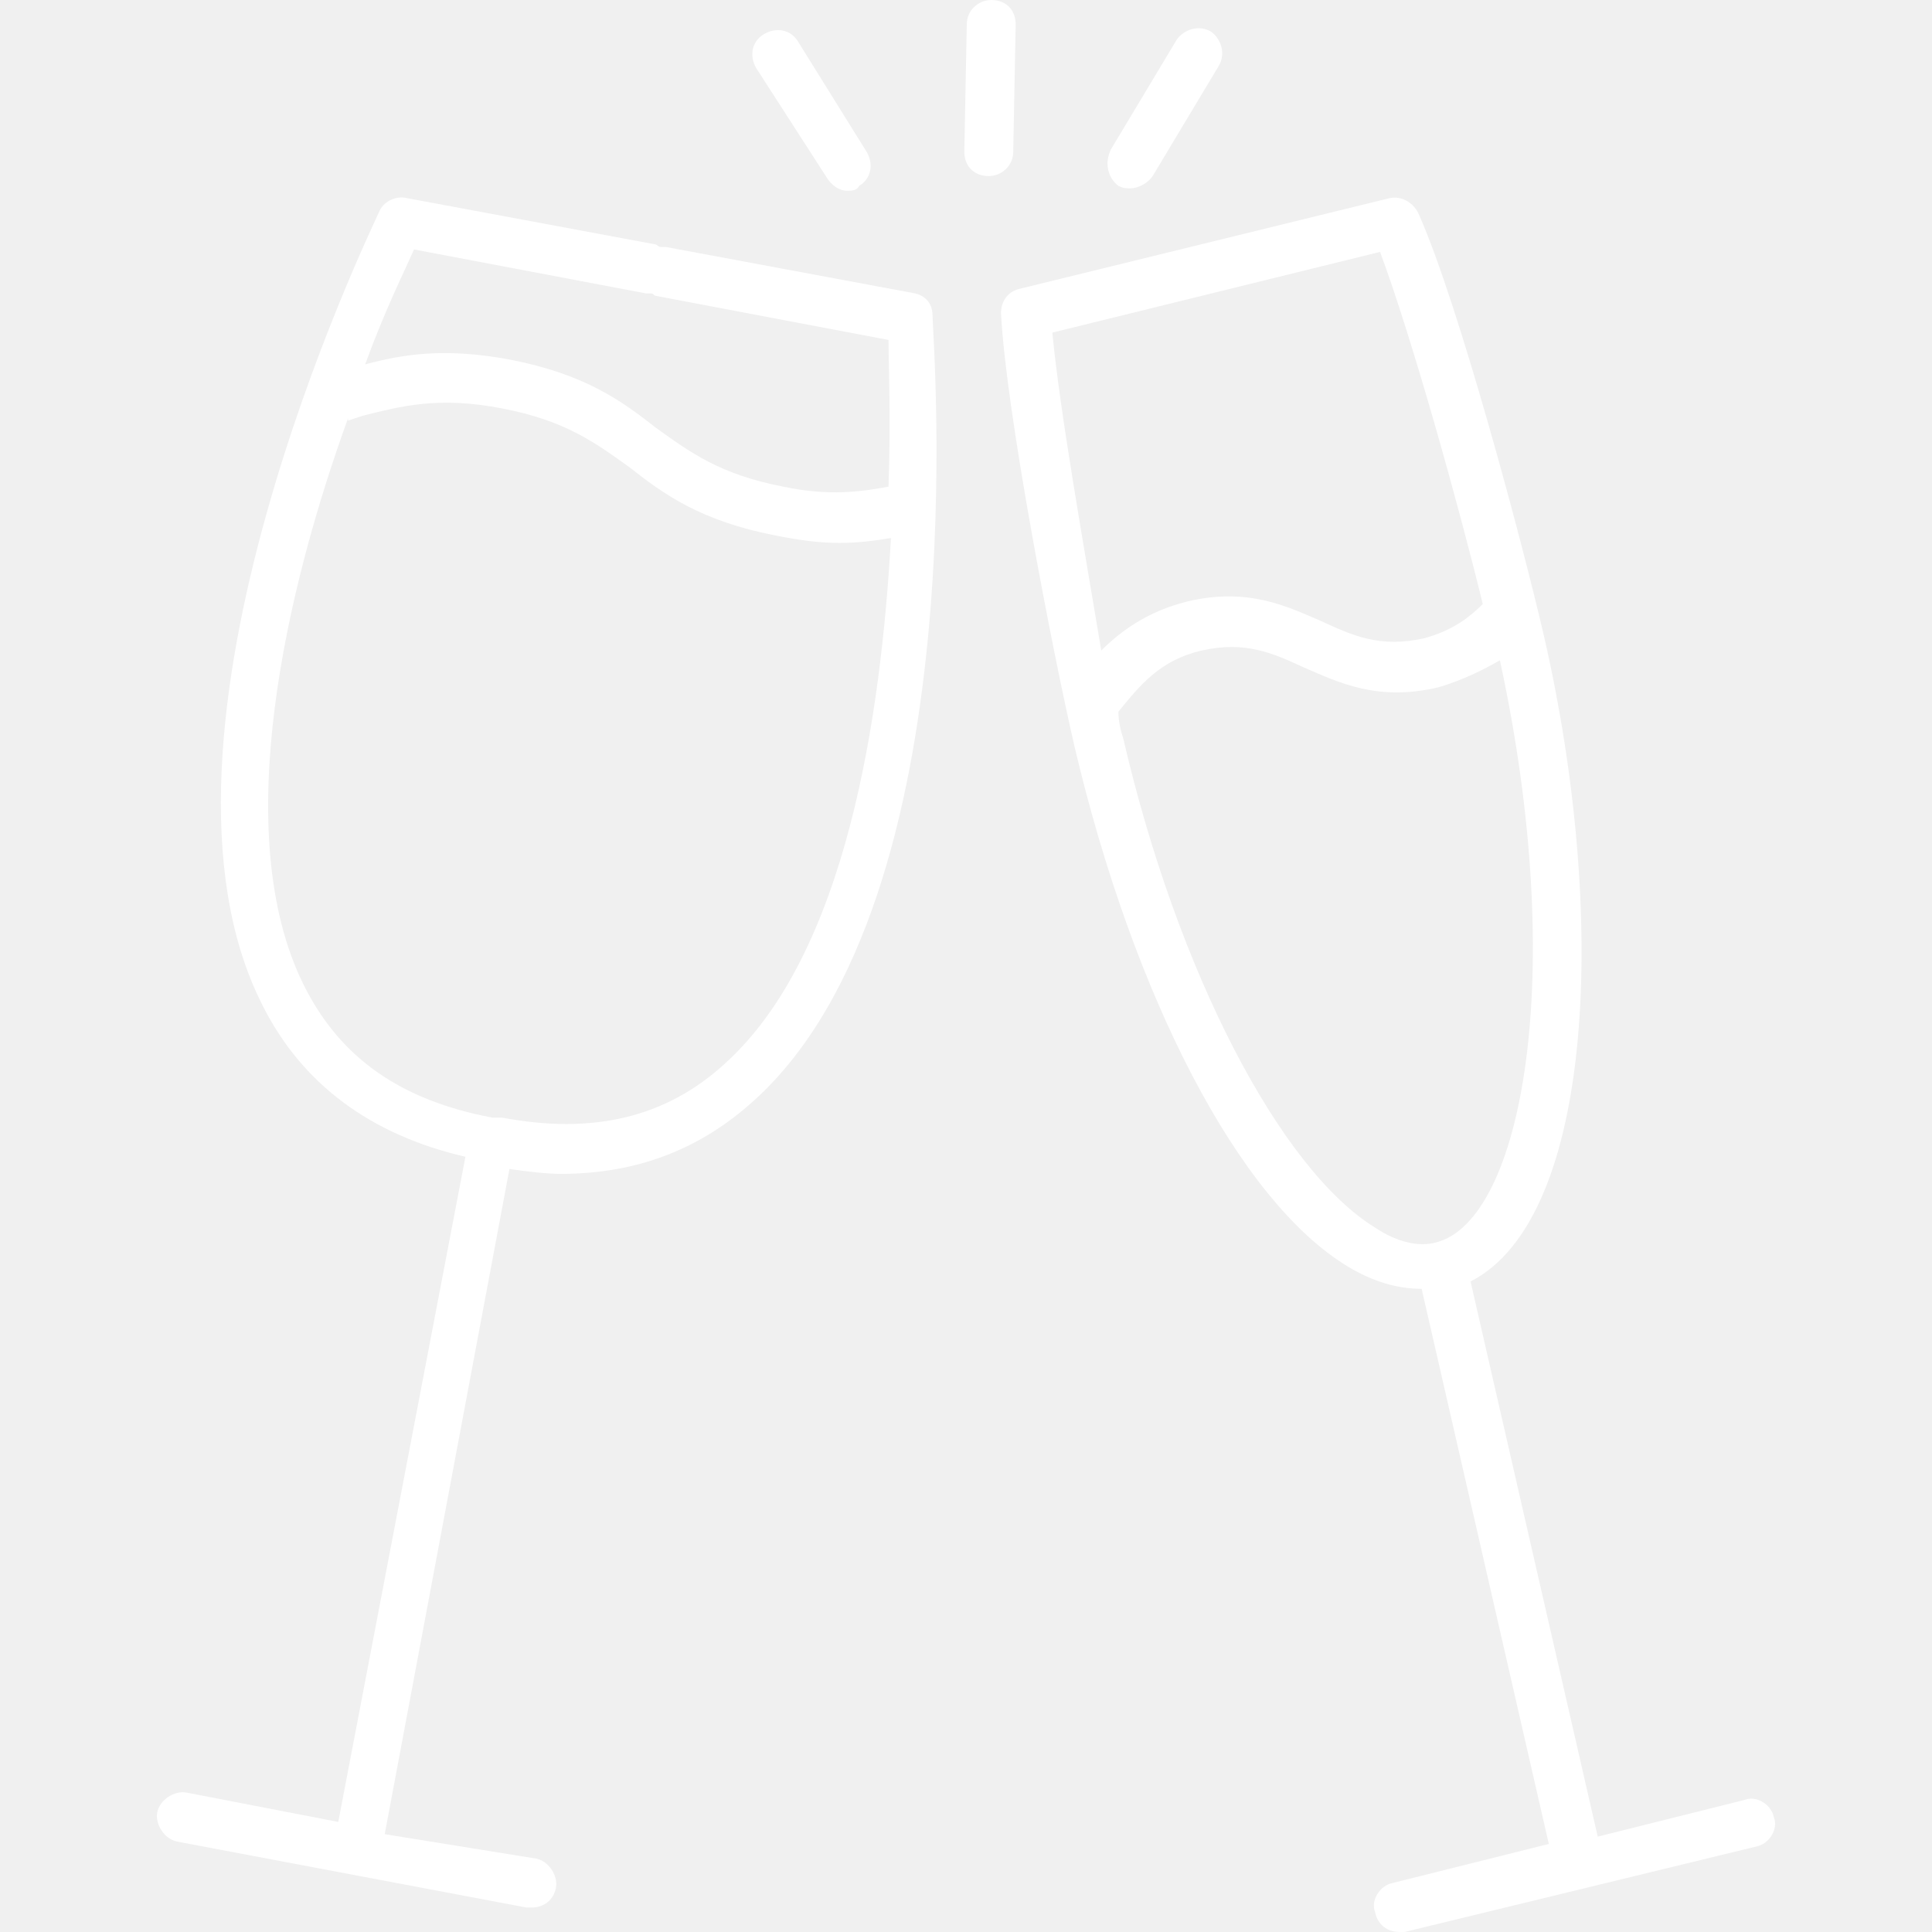
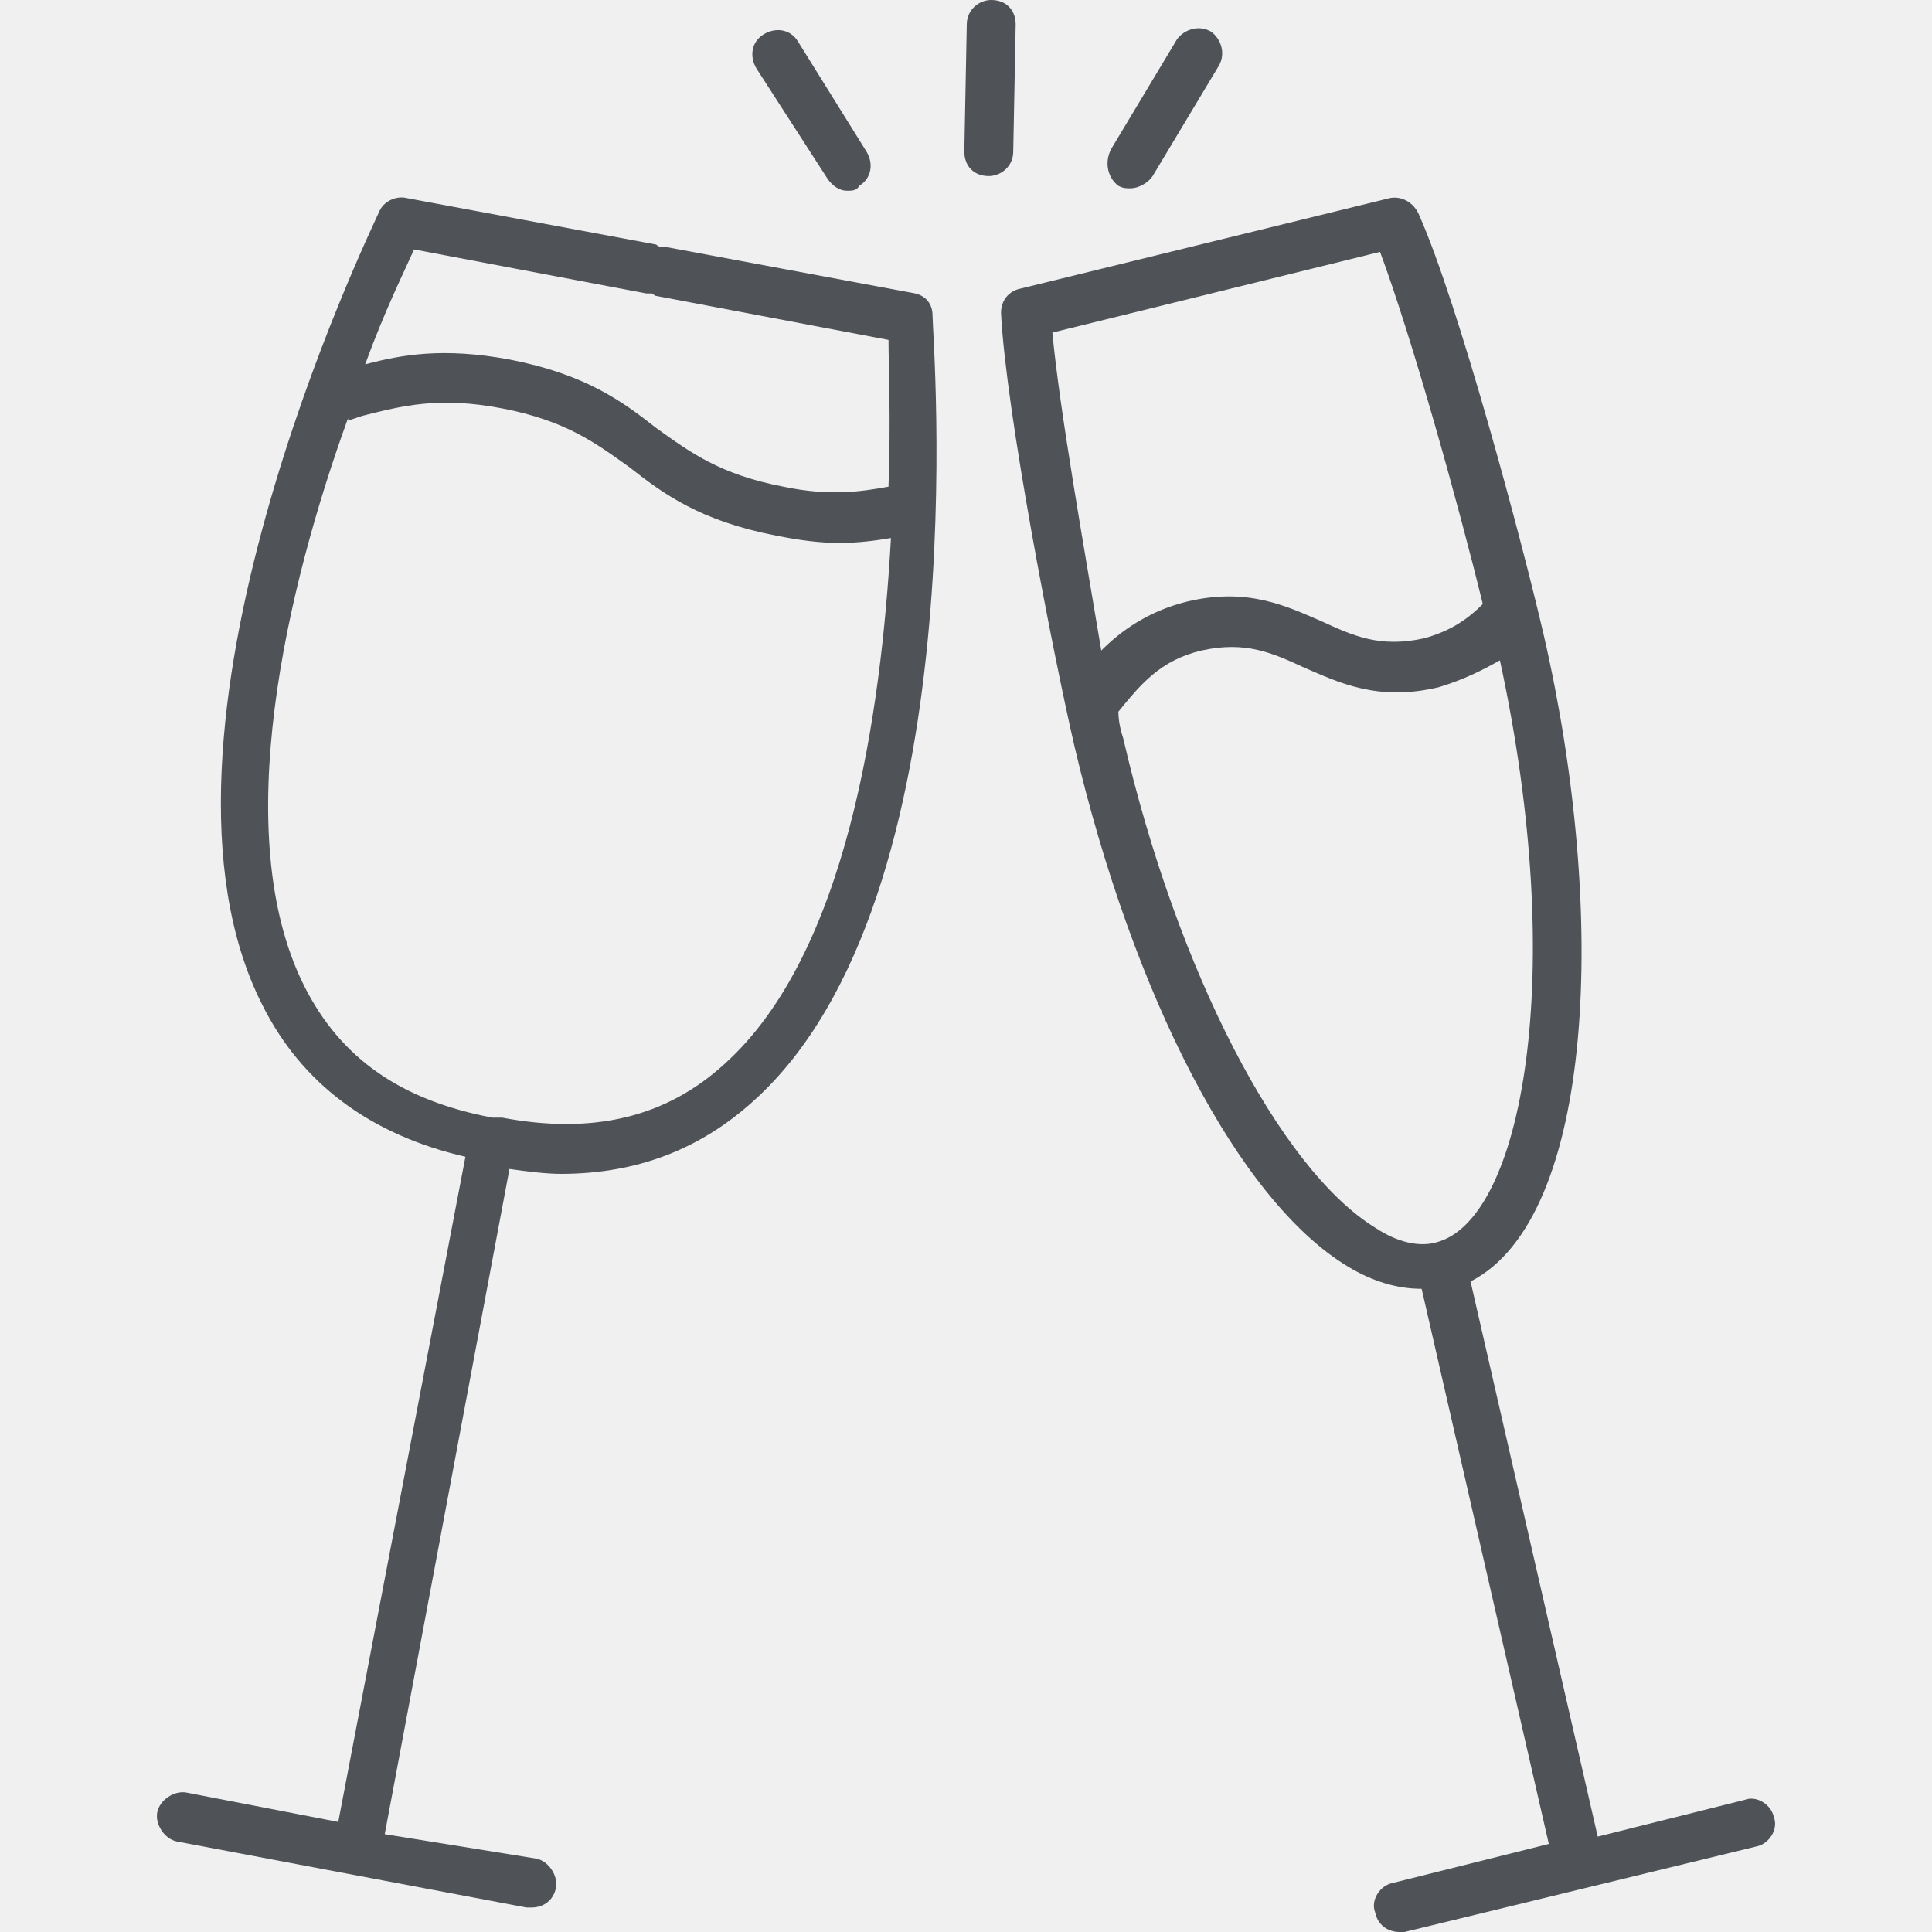
<svg xmlns="http://www.w3.org/2000/svg" version="1.1" id="Capa_1" x="0px" y="0px" viewBox="0 0 404.48 404.48" style="enable-background:new 0 0 404.48 404.48;" xml:space="preserve">
  <g>
    <g>
-       <path d="M371.361,380.416c-0.512-2.56-3.584-4.608-6.144-3.584l-30.72,7.68l-26.624-116.224    c26.112-13.312,28.672-77.312,15.36-135.168c-4.608-19.968-17.92-69.632-26.112-88.064c-1.024-2.56-3.584-4.096-6.144-3.584    l-77.312,18.944c-2.56,0.512-4.096,2.56-4.096,5.12c1.024,20.48,10.752,70.656,15.36,90.624    c12.288,52.224,34.304,95.232,57.344,109.056c5.12,3.072,10.24,4.608,15.36,4.608l26.624,116.224l-32.768,8.192    c-2.56,0.512-4.608,3.584-3.584,6.144c0.512,2.56,2.56,4.096,5.12,4.096c0.512,0,1.024,0,1.024,0l73.728-17.92    C370.337,386.048,372.385,382.976,371.361,380.416z M220.321,69.632l68.608-16.896c6.656,17.92,16.384,52.736,21.504,73.728    c-3.072,3.072-6.656,5.632-12.288,7.168c-9.216,2.048-14.848-0.512-21.504-3.584c-7.168-3.072-15.36-7.168-28.16-4.096    c-8.192,2.048-13.824,6.144-17.92,10.24C226.977,114.688,221.857,86.016,220.321,69.632z M300.705,260.096    c-3.584,1.024-8.192,0-12.8-3.072c-19.968-12.288-41.472-53.76-52.736-102.4c-0.512-1.536-1.024-3.584-1.024-5.632    c4.608-5.632,8.704-10.752,17.408-12.8c9.216-2.048,14.848,0.512,21.504,3.584c7.168,3.072,15.36,7.168,28.16,4.096    c5.12-1.536,9.216-3.584,12.8-5.632C328.353,204.288,318.625,255.488,300.705,260.096z" fill="#fff" />
+       <path d="M371.361,380.416c-0.512-2.56-3.584-4.608-6.144-3.584l-30.72,7.68l-26.624-116.224    c26.112-13.312,28.672-77.312,15.36-135.168c-4.608-19.968-17.92-69.632-26.112-88.064c-1.024-2.56-3.584-4.096-6.144-3.584    l-77.312,18.944c-2.56,0.512-4.096,2.56-4.096,5.12c1.024,20.48,10.752,70.656,15.36,90.624    c12.288,52.224,34.304,95.232,57.344,109.056c5.12,3.072,10.24,4.608,15.36,4.608l26.624,116.224l-32.768,8.192    c-2.56,0.512-4.608,3.584-3.584,6.144c0.512,2.56,2.56,4.096,5.12,4.096c0.512,0,1.024,0,1.024,0l73.728-17.92    C370.337,386.048,372.385,382.976,371.361,380.416z M220.321,69.632l68.608-16.896c6.656,17.92,16.384,52.736,21.504,73.728    c-3.072,3.072-6.656,5.632-12.288,7.168c-9.216,2.048-14.848-0.512-21.504-3.584c-7.168-3.072-15.36-7.168-28.16-4.096    c-8.192,2.048-13.824,6.144-17.92,10.24C226.977,114.688,221.857,86.016,220.321,69.632z M300.705,260.096    c-3.584,1.024-8.192,0-12.8-3.072c-19.968-12.288-41.472-53.76-52.736-102.4c-0.512-1.536-1.024-3.584-1.024-5.632    c4.608-5.632,8.704-10.752,17.408-12.8c9.216-2.048,14.848,0.512,21.504,3.584c7.168,3.072,15.36,7.168,28.16,4.096    c5.12-1.536,9.216-3.584,12.8-5.632C328.353,204.288,318.625,255.488,300.705,260.096z" fill="#4f5358" />
    </g>
  </g>
  <g>
    <g>
-       <path d="M195.233,66.048c0-2.56-1.536-4.096-3.584-4.608l-52.224-9.728c-0.512,0-0.512,0-1.024,0s-1.024-0.512-1.024-0.512    l-52.224-9.728c-2.048-0.512-4.608,0.512-5.632,2.56c-2.048,4.608-53.248,110.08-24.576,166.4    c8.192,16.384,22.528,27.136,42.496,31.744L70.817,381.44l-31.744-6.144c-2.56-0.512-5.632,1.536-6.144,4.096    c-0.512,2.56,1.536,5.632,4.096,6.144l73.216,13.824c0.512,0,0.512,0,1.024,0c2.56,0,4.608-1.536,5.12-4.096    c0.512-2.56-1.536-5.632-4.096-6.144L80.545,384l26.112-139.264c3.584,0.512,7.68,1.024,10.752,1.024    c15.872,0,29.184-5.12,40.448-15.36C204.961,187.904,195.233,71.168,195.233,66.048z M86.689,52.224l48.64,9.216    c0.512,0,0.512,0,1.024,0c0.512,0,0.512,0.512,1.024,0.512l48.64,9.216c0,5.12,0.512,16.384,0,30.72    c-5.632,1.024-12.288,2.048-22.016,0c-13.312-2.56-19.456-7.168-26.624-12.288c-7.168-5.632-14.848-11.264-30.72-14.336    c-13.824-2.56-22.528-1.024-30.208,1.024C80.545,65.024,84.641,56.832,86.689,52.224z M151.713,222.72    c-12.288,11.264-27.648,14.848-46.592,11.264h-0.512h-0.512c0,0,0,0-0.512,0c0,0,0,0-0.512,0    c-18.944-3.584-31.744-12.288-39.424-27.648c-15.872-31.744-3.584-83.456,9.216-118.784v0.512l3.072-1.024    c8.192-2.048,15.872-4.096,29.184-1.536c13.312,2.56,19.456,7.168,26.624,12.288c7.168,5.632,14.848,11.264,30.72,14.336    c5.12,1.024,9.216,1.536,13.312,1.536s7.68-0.512,10.752-1.024C184.481,149.504,177.313,199.68,151.713,222.72z" fill="#fff" />
+       <path d="M195.233,66.048c0-2.56-1.536-4.096-3.584-4.608l-52.224-9.728c-0.512,0-0.512,0-1.024,0s-1.024-0.512-1.024-0.512    l-52.224-9.728c-2.048-0.512-4.608,0.512-5.632,2.56c-2.048,4.608-53.248,110.08-24.576,166.4    c8.192,16.384,22.528,27.136,42.496,31.744L70.817,381.44l-31.744-6.144c-2.56-0.512-5.632,1.536-6.144,4.096    c-0.512,2.56,1.536,5.632,4.096,6.144l73.216,13.824c0.512,0,0.512,0,1.024,0c2.56,0,4.608-1.536,5.12-4.096    c0.512-2.56-1.536-5.632-4.096-6.144L80.545,384l26.112-139.264c3.584,0.512,7.68,1.024,10.752,1.024    c15.872,0,29.184-5.12,40.448-15.36C204.961,187.904,195.233,71.168,195.233,66.048z M86.689,52.224l48.64,9.216    c0.512,0,0.512,0,1.024,0c0.512,0,0.512,0.512,1.024,0.512l48.64,9.216c0,5.12,0.512,16.384,0,30.72    c-5.632,1.024-12.288,2.048-22.016,0c-13.312-2.56-19.456-7.168-26.624-12.288c-7.168-5.632-14.848-11.264-30.72-14.336    c-13.824-2.56-22.528-1.024-30.208,1.024C80.545,65.024,84.641,56.832,86.689,52.224z M151.713,222.72    c-12.288,11.264-27.648,14.848-46.592,11.264h-0.512h-0.512c0,0,0,0-0.512,0c0,0,0,0-0.512,0    c-18.944-3.584-31.744-12.288-39.424-27.648c-15.872-31.744-3.584-83.456,9.216-118.784v0.512l3.072-1.024    c8.192-2.048,15.872-4.096,29.184-1.536c13.312,2.56,19.456,7.168,26.624,12.288c7.168,5.632,14.848,11.264,30.72,14.336    c5.12,1.024,9.216,1.536,13.312,1.536s7.68-0.512,10.752-1.024C184.481,149.504,177.313,199.68,151.713,222.72z" fill="#4f5358" />
    </g>
  </g>
  <g>
    <g>
-       <path d="M207.521,0c-2.56,0-5.12,2.048-5.12,5.12l-0.512,26.624c0,3.072,2.048,5.12,5.12,5.12c2.56,0,5.12-2.048,5.12-5.12    l0.512-26.624C212.641,2.048,210.593,0,207.521,0z" fill="#fff" />
+       <path d="M207.521,0c-2.56,0-5.12,2.048-5.12,5.12l-0.512,26.624c0,3.072,2.048,5.12,5.12,5.12c2.56,0,5.12-2.048,5.12-5.12    l0.512-26.624C212.641,2.048,210.593,0,207.521,0z" fill="#4f5358" />
    </g>
  </g>
  <g>
    <g>
-       <path d="M253.601,6.656c-2.56-1.536-5.632-0.512-7.168,1.536l-13.824,23.04c-1.536,3.072-0.512,6.144,1.536,7.68    c1.024,0.512,1.536,0.512,2.56,0.512c1.536,0,3.584-1.024,4.608-2.56l13.824-23.04C256.673,11.264,255.649,8.192,253.601,6.656z" fill="#fff" />
+       <path d="M253.601,6.656c-2.56-1.536-5.632-0.512-7.168,1.536l-13.824,23.04c-1.536,3.072-0.512,6.144,1.536,7.68    c1.024,0.512,1.536,0.512,2.56,0.512c1.536,0,3.584-1.024,4.608-2.56l13.824-23.04C256.673,11.264,255.649,8.192,253.601,6.656z" fill="#4f5358" />
    </g>
  </g>
  <g>
    <g>
-       <path d="M181.409,31.744l-14.336-23.04c-1.536-2.56-4.608-3.072-7.168-1.536c-2.56,1.536-3.072,4.608-1.536,7.168l14.848,23.04    c1.024,1.536,2.56,2.56,4.096,2.56c1.024,0,2.048,0,2.56-1.024C182.433,37.376,182.945,34.304,181.409,31.744z" fill="#fff" />
+       <path d="M181.409,31.744l-14.336-23.04c-1.536-2.56-4.608-3.072-7.168-1.536c-2.56,1.536-3.072,4.608-1.536,7.168l14.848,23.04    c1.024,1.536,2.56,2.56,4.096,2.56c1.024,0,2.048,0,2.56-1.024C182.433,37.376,182.945,34.304,181.409,31.744z" fill="#4f5358" />
    </g>
  </g>
</svg>
